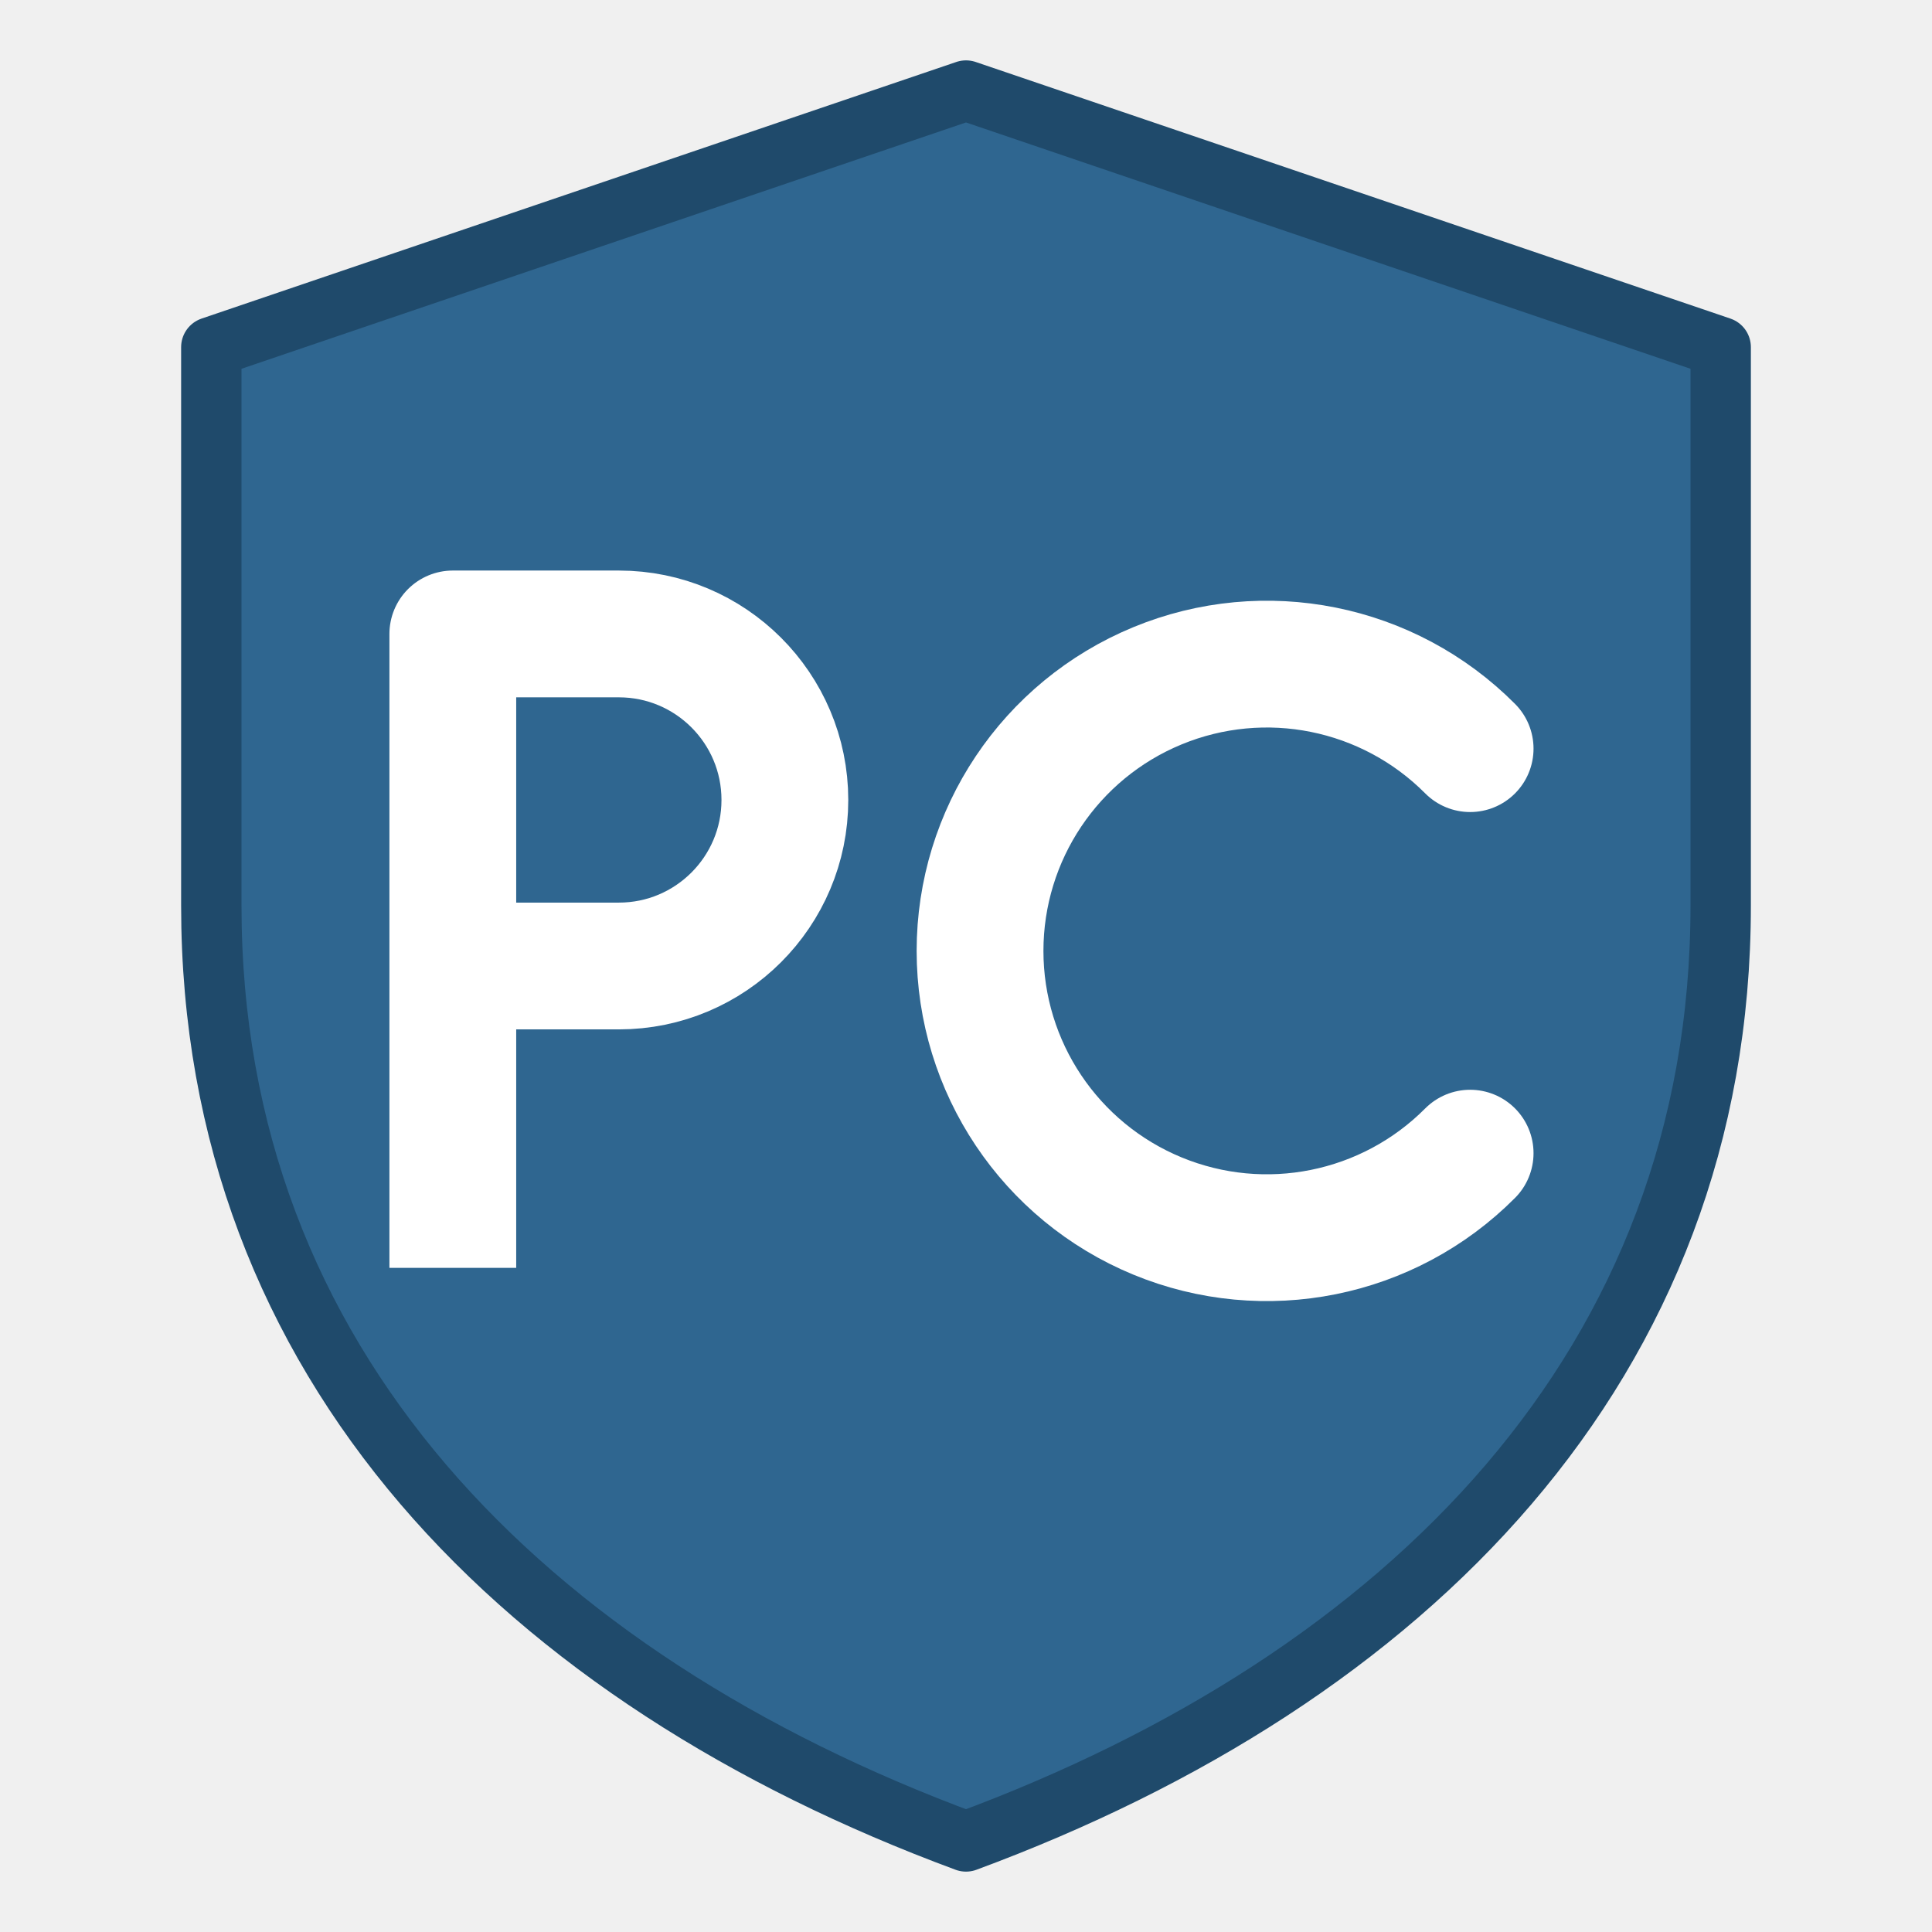
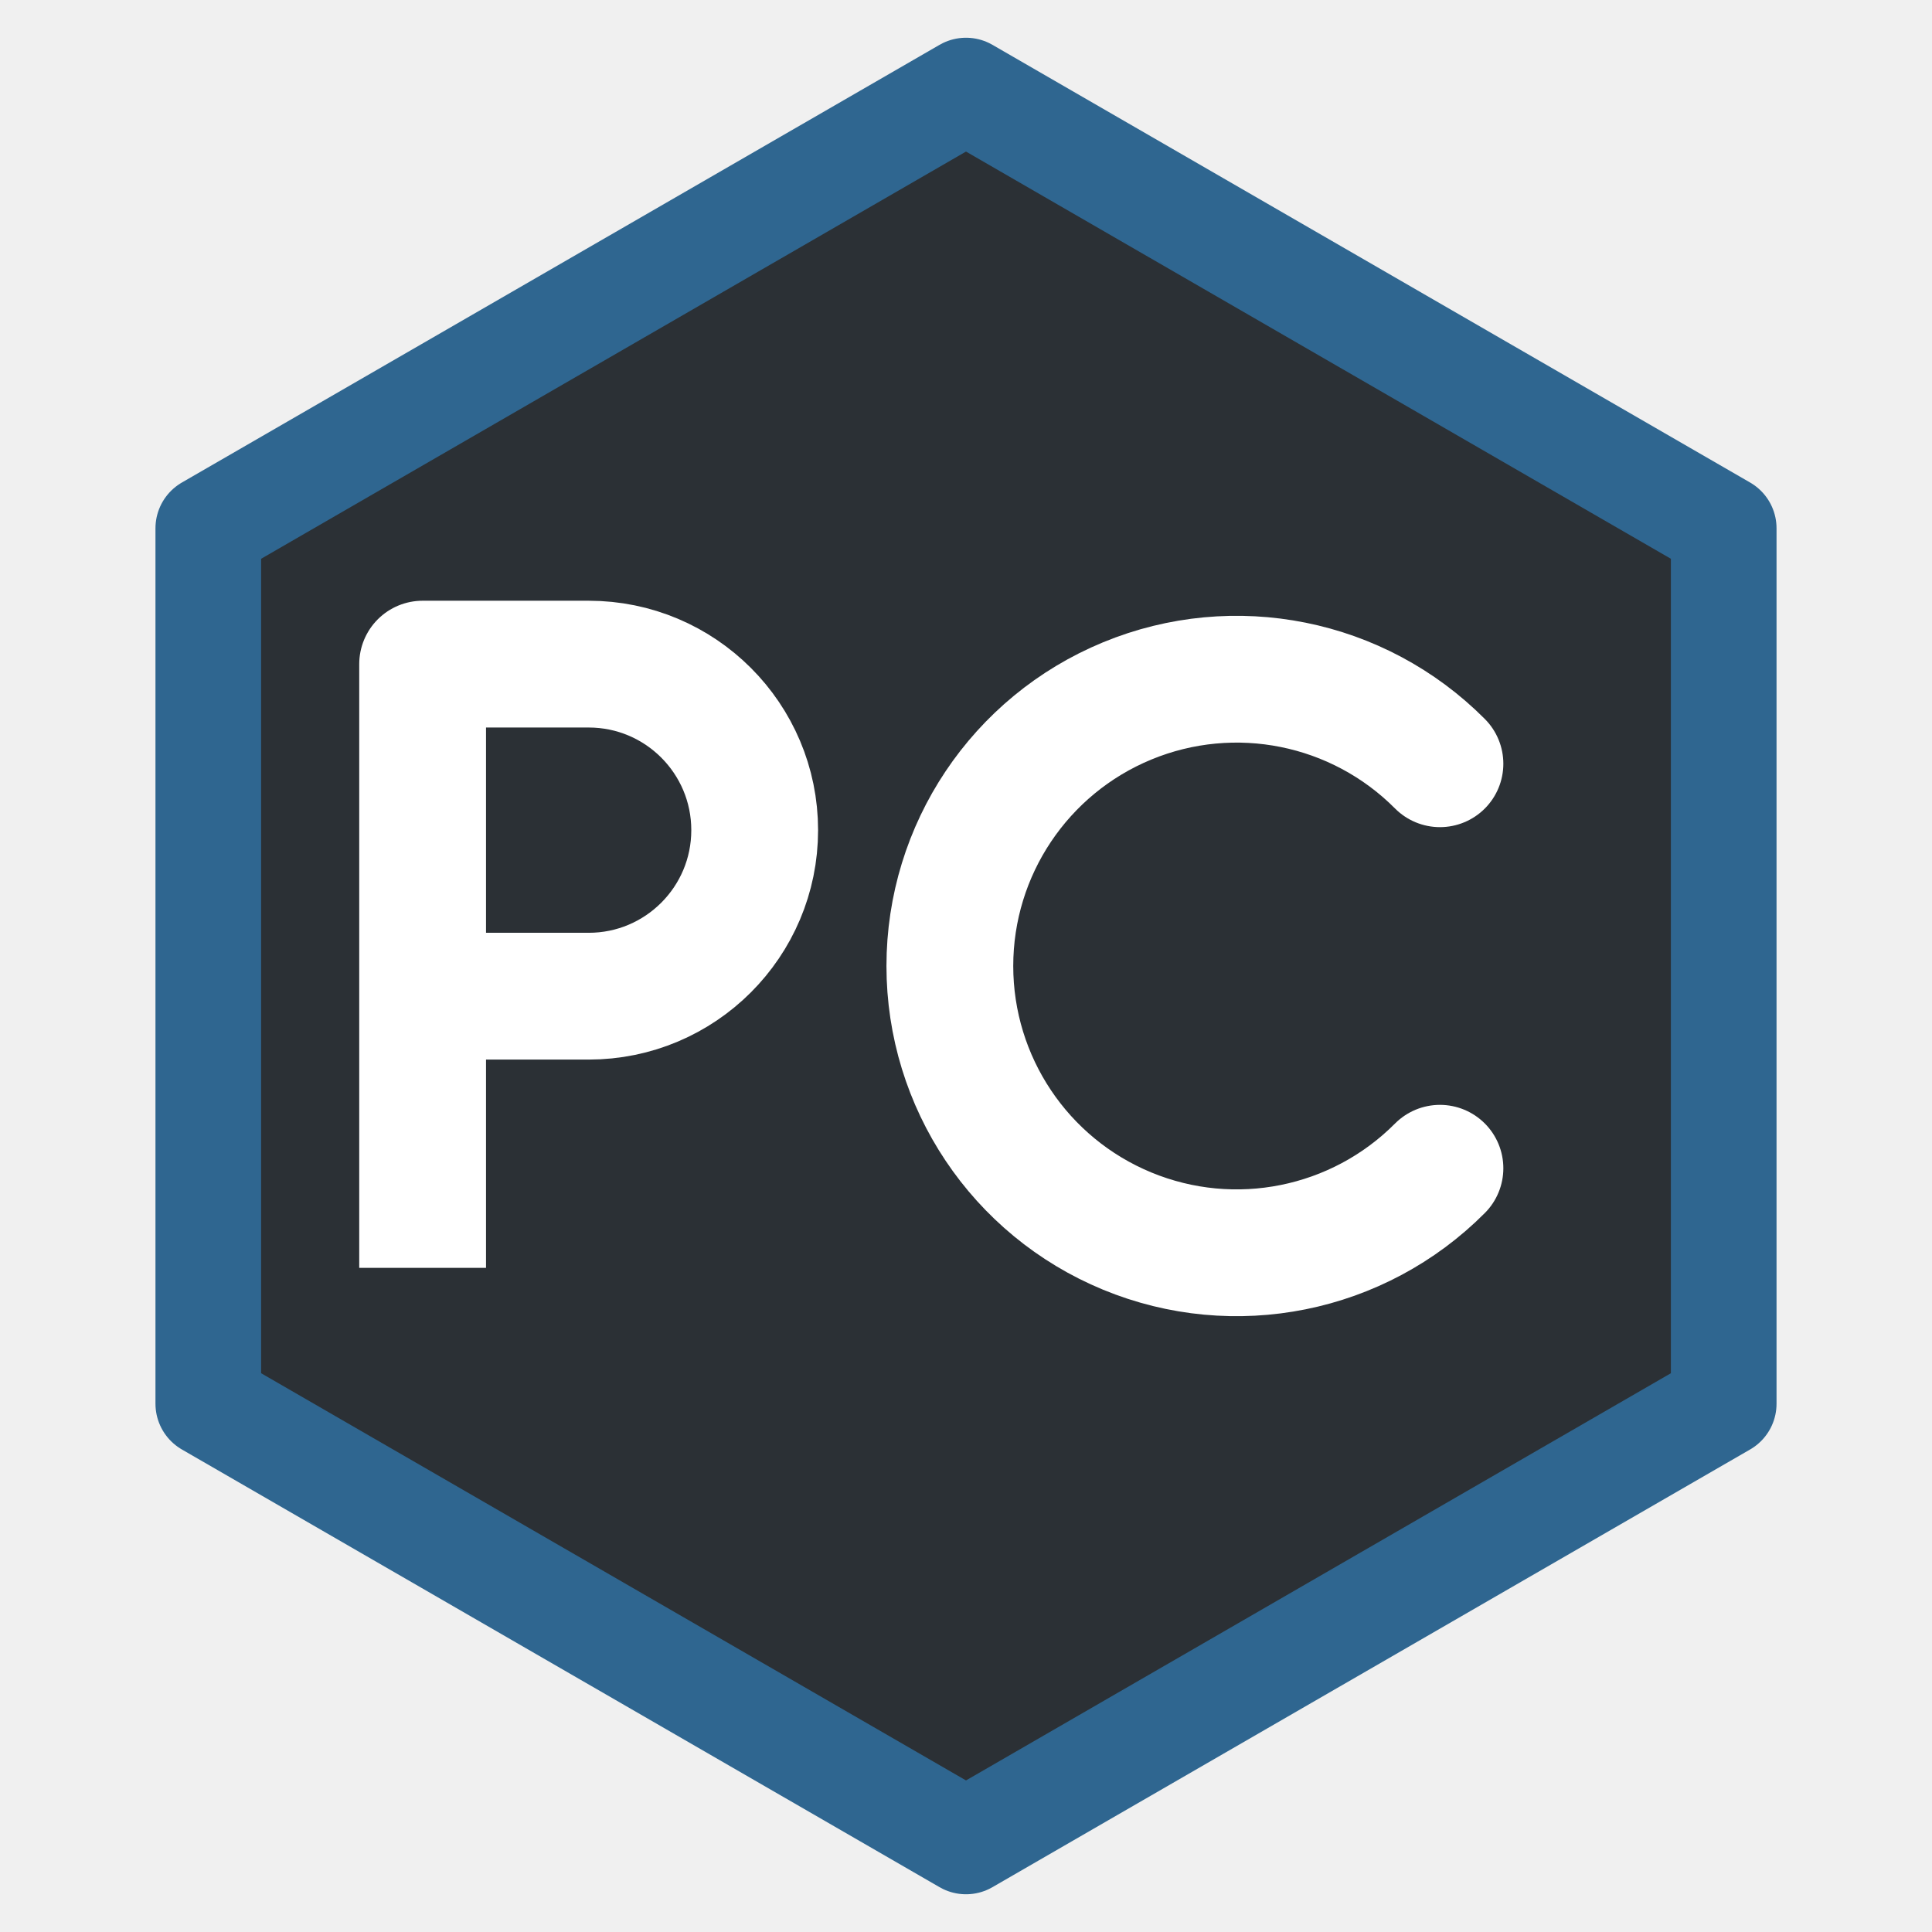
<svg xmlns="http://www.w3.org/2000/svg" viewBox="0 0 64 64">
-   <path d="M32 3 57 11.5V30c0 15.2-10.4 25.6-25 31C17.4 55.6 7 45.2 7 30V11.5Z" fill="#2f6690" stroke="#1f4a6b" stroke-width="2" stroke-linejoin="round" />
+   <path d="M32 3 57.1 17.5V46.5L32 61 6.9 46.5V17.5Z" fill="#2b3035" stroke="#2f6690" stroke-width="3.5" stroke-linejoin="round" />
  <g fill="none" stroke="#ffffff" stroke-width="4.2" stroke-linejoin="round">
-     <path d="M15 42V21h5.5a5.5 5.5 0 0 1 0 11H15" stroke-linecap="butt" />
-     <path d="M48.7 24.8a9.5 9.5 0 1 0 0 13.4" stroke-linecap="round" />
+     <path d="M14 42V22h5.5a5.5 5.5 0 0 1 0 11H14" stroke-linecap="butt" />
+     <path d="M47.7 25.3a9.5 9.5 0 1 0 0 13.4" stroke-linecap="round" />
  </g>
</svg>
